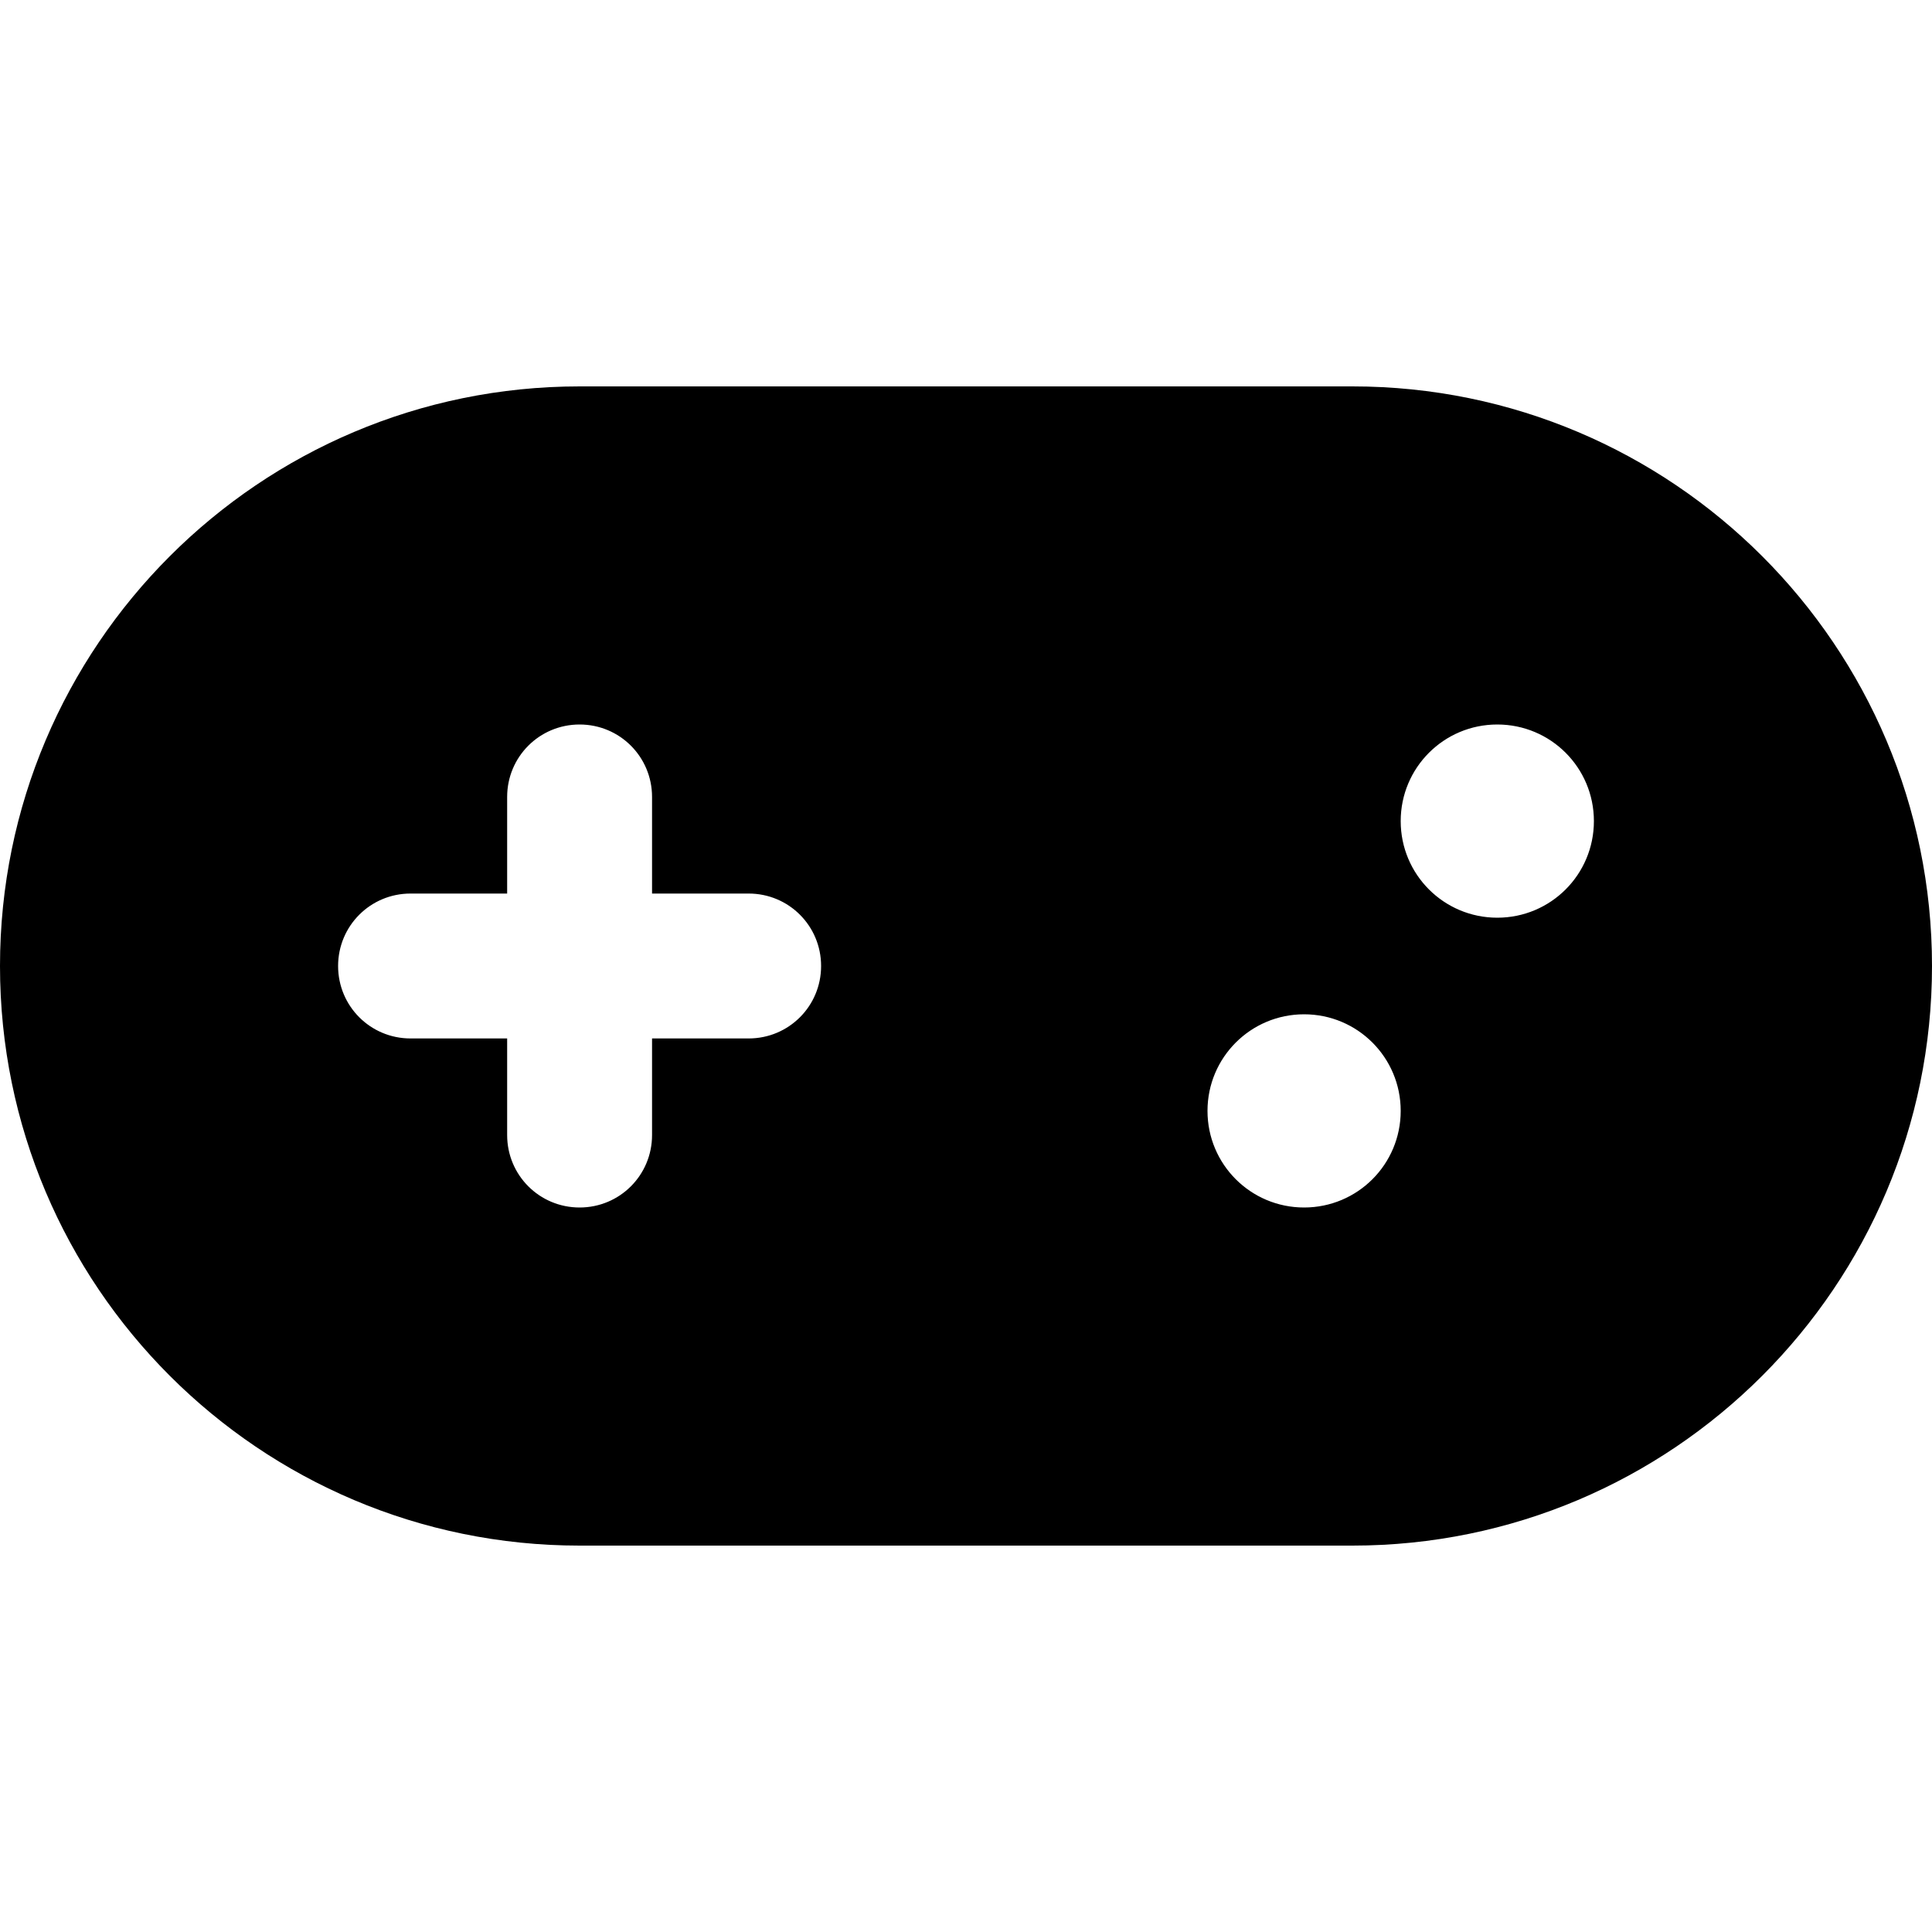
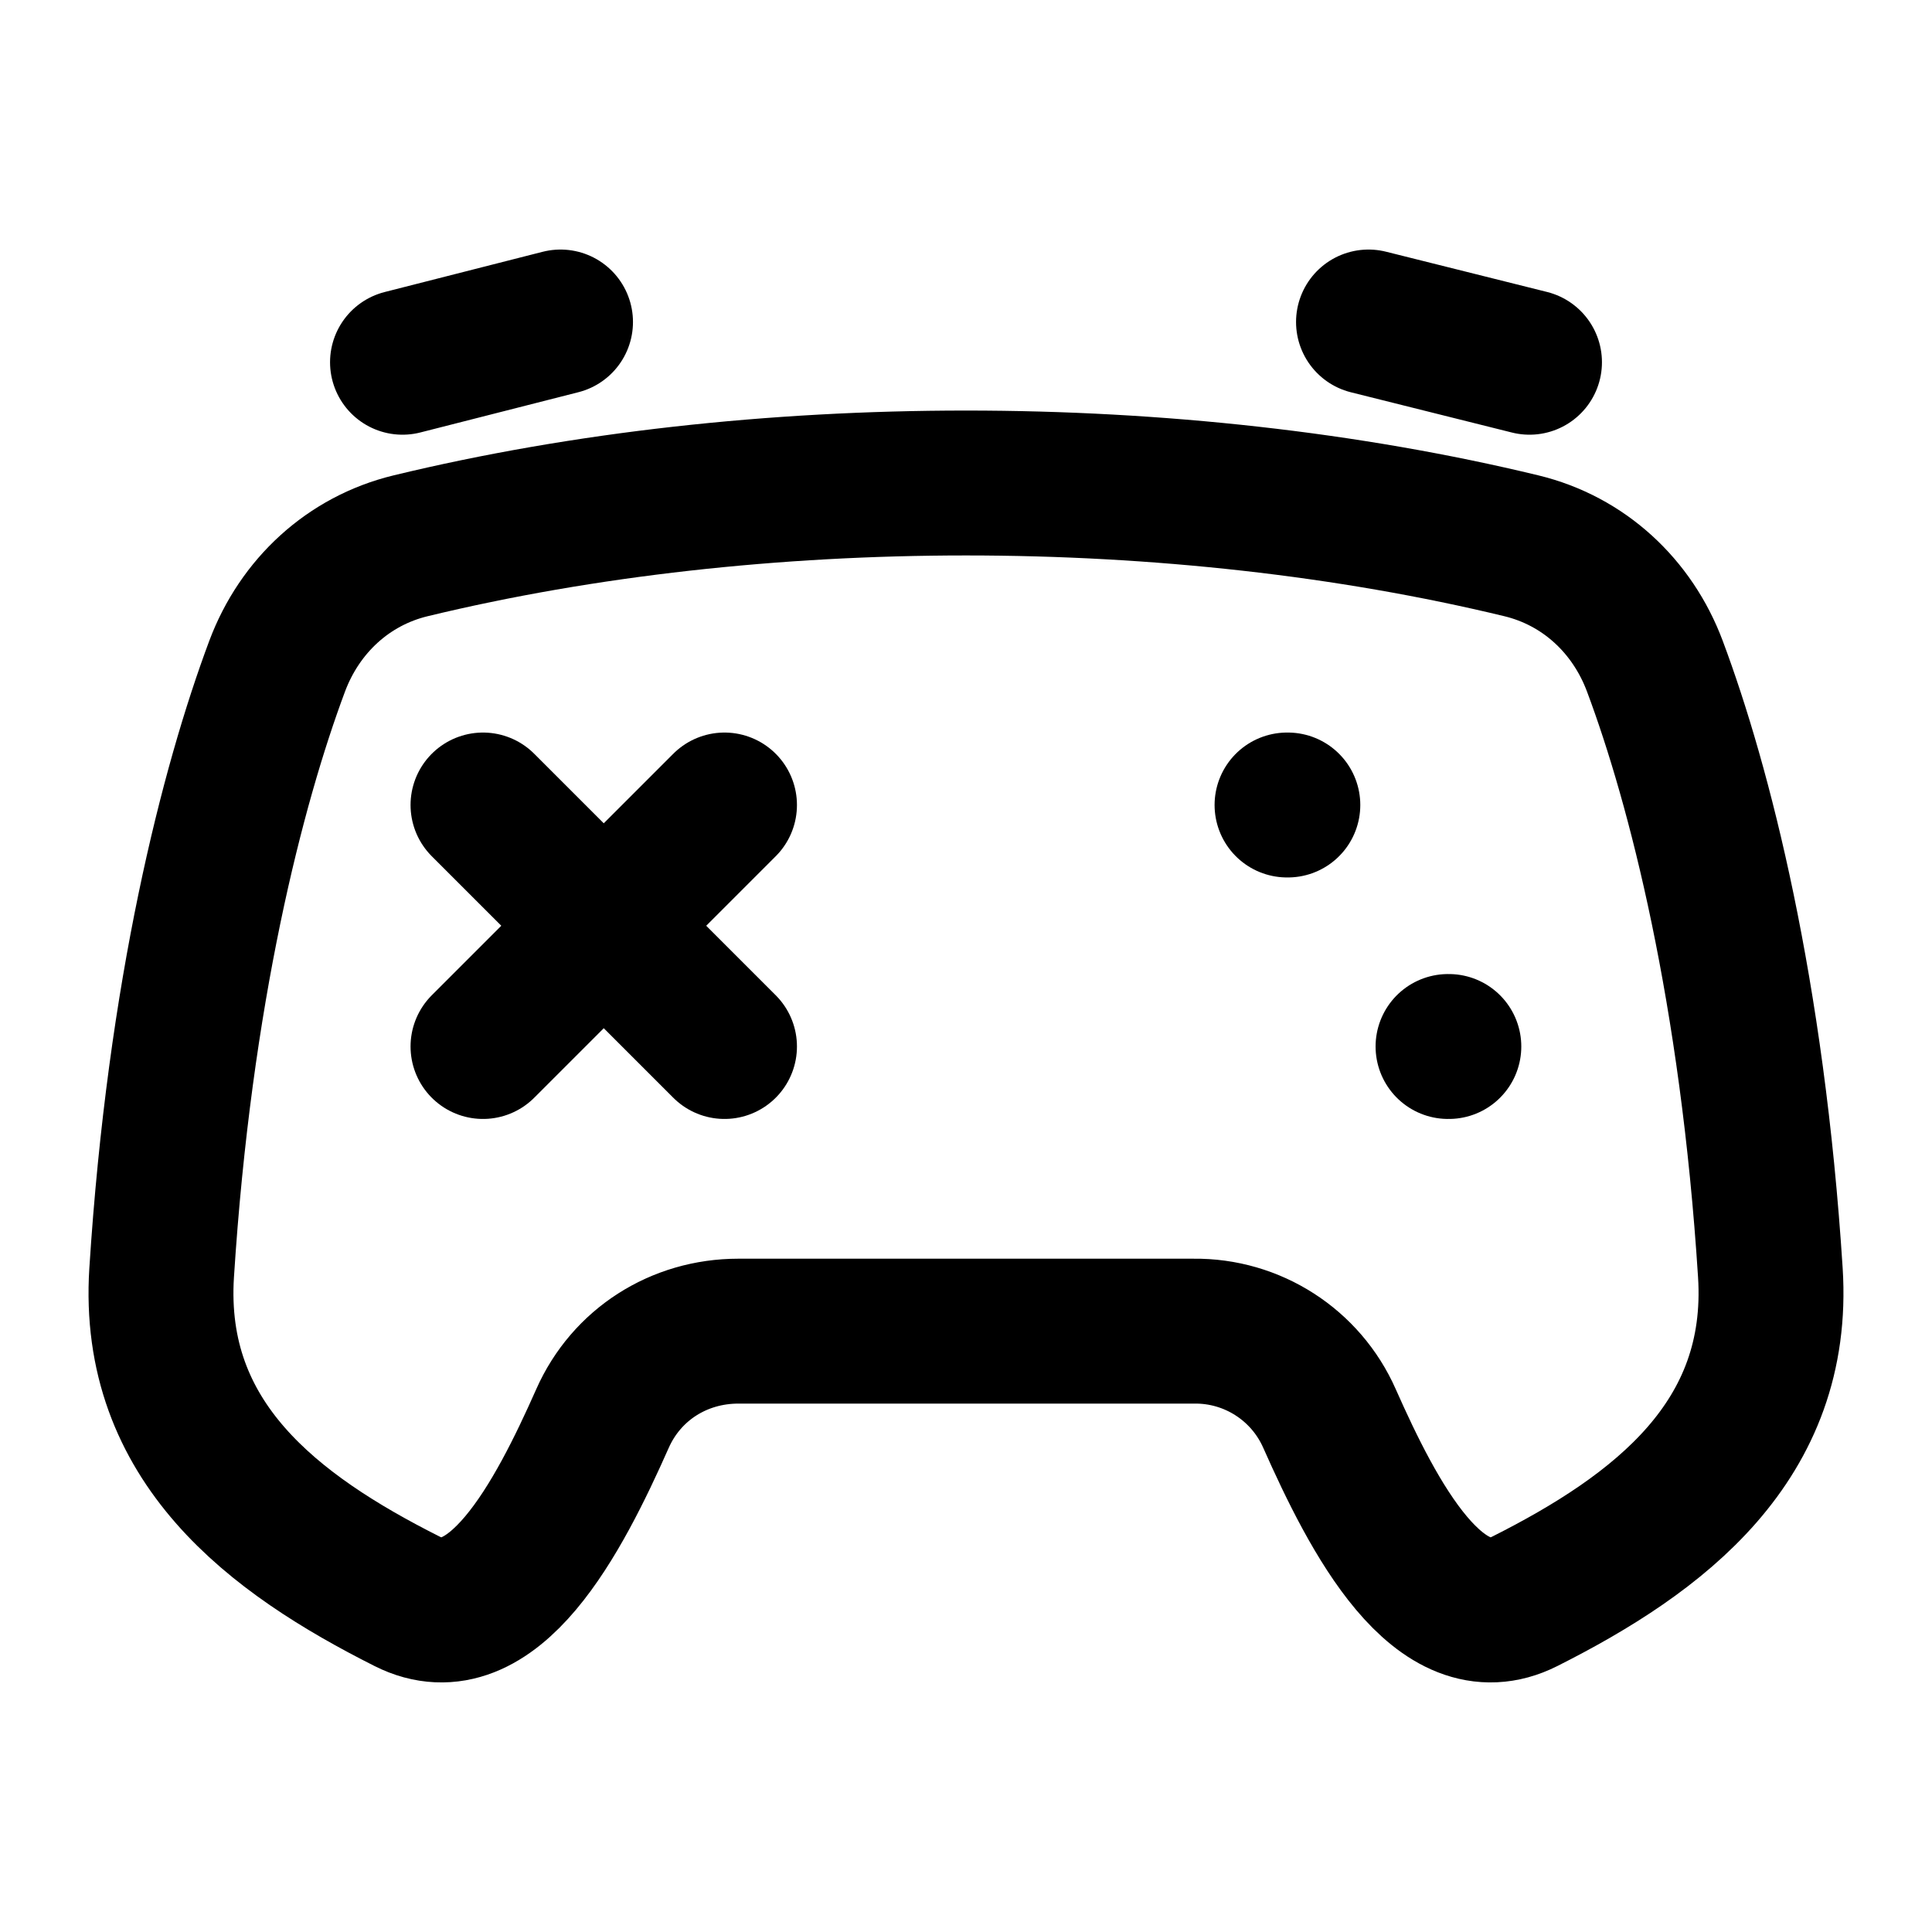
- <svg xmlns="http://www.w3.org/2000/svg" viewBox="0 0 640 640">
-   <path d="M448 128C554 128 640 214 640 320C640 426 554 512 448 512L192 512C86 512 0 426 0 320C0 214 86 128 192 128L448 128zM192 240C178.7 240 168 250.7 168 264L168 296L136 296C122.7 296 112 306.7 112 320C112 333.3 122.7 344 136 344L168 344L168 376C168 389.3 178.7 400 192 400C205.3 400 216 389.3 216 376L216 344L248 344C261.3 344 272 333.3 272 320C272 306.7 261.3 296 248 296L216 296L216 264C216 250.7 205.3 240 192 240zM432 336C414.3 336 400 350.3 400 368C400 385.7 414.3 400 432 400C449.7 400 464 385.7 464 368C464 350.3 449.7 336 432 336zM496 240C478.3 240 464 254.3 464 272C464 289.7 478.3 304 496 304C513.7 304 528 289.7 528 272C528 254.3 513.7 240 496 240z" />
+ <svg xmlns="http://www.w3.org/2000/svg" viewBox="0 0 24 24">
+   <g fill="none" stroke="currentColor" stroke-linecap="round" stroke-width="1.8">
+     <path stroke-linejoin="round" stroke-width="1.8" d="M2.008 15.81c.223-3.494.88-6.05 1.435-7.535c.281-.75.885-1.308 1.658-1.495c4.3-1.04 9.498-1.04 13.798 0c.773.187 1.377.745 1.658 1.495c.556 1.485 1.212 4.041 1.435 7.534c.133 2.09-1.377 3.241-3.05 4.083c-1.064.537-1.883-1.046-2.427-2.272a1.82 1.82 0 0 0-1.687-1.084H9.172c-.739 0-1.39.415-1.687 1.084c-.544 1.226-1.363 2.809-2.428 2.272c-1.655-.833-3.183-1.976-3.049-4.083M5 4.5L6.963 4M19 4.5L17 4" />
+     <path stroke-width="1.8" d="m9 13l-1.5-1.5m0 0L6 10m1.5 1.5L6 13m1.5-1.5L9 10" />
+     <path stroke-linejoin="round" stroke-width="1.8" d="M15.988 10h.01m1.99 3h.01" />
+   </g>
</svg>
